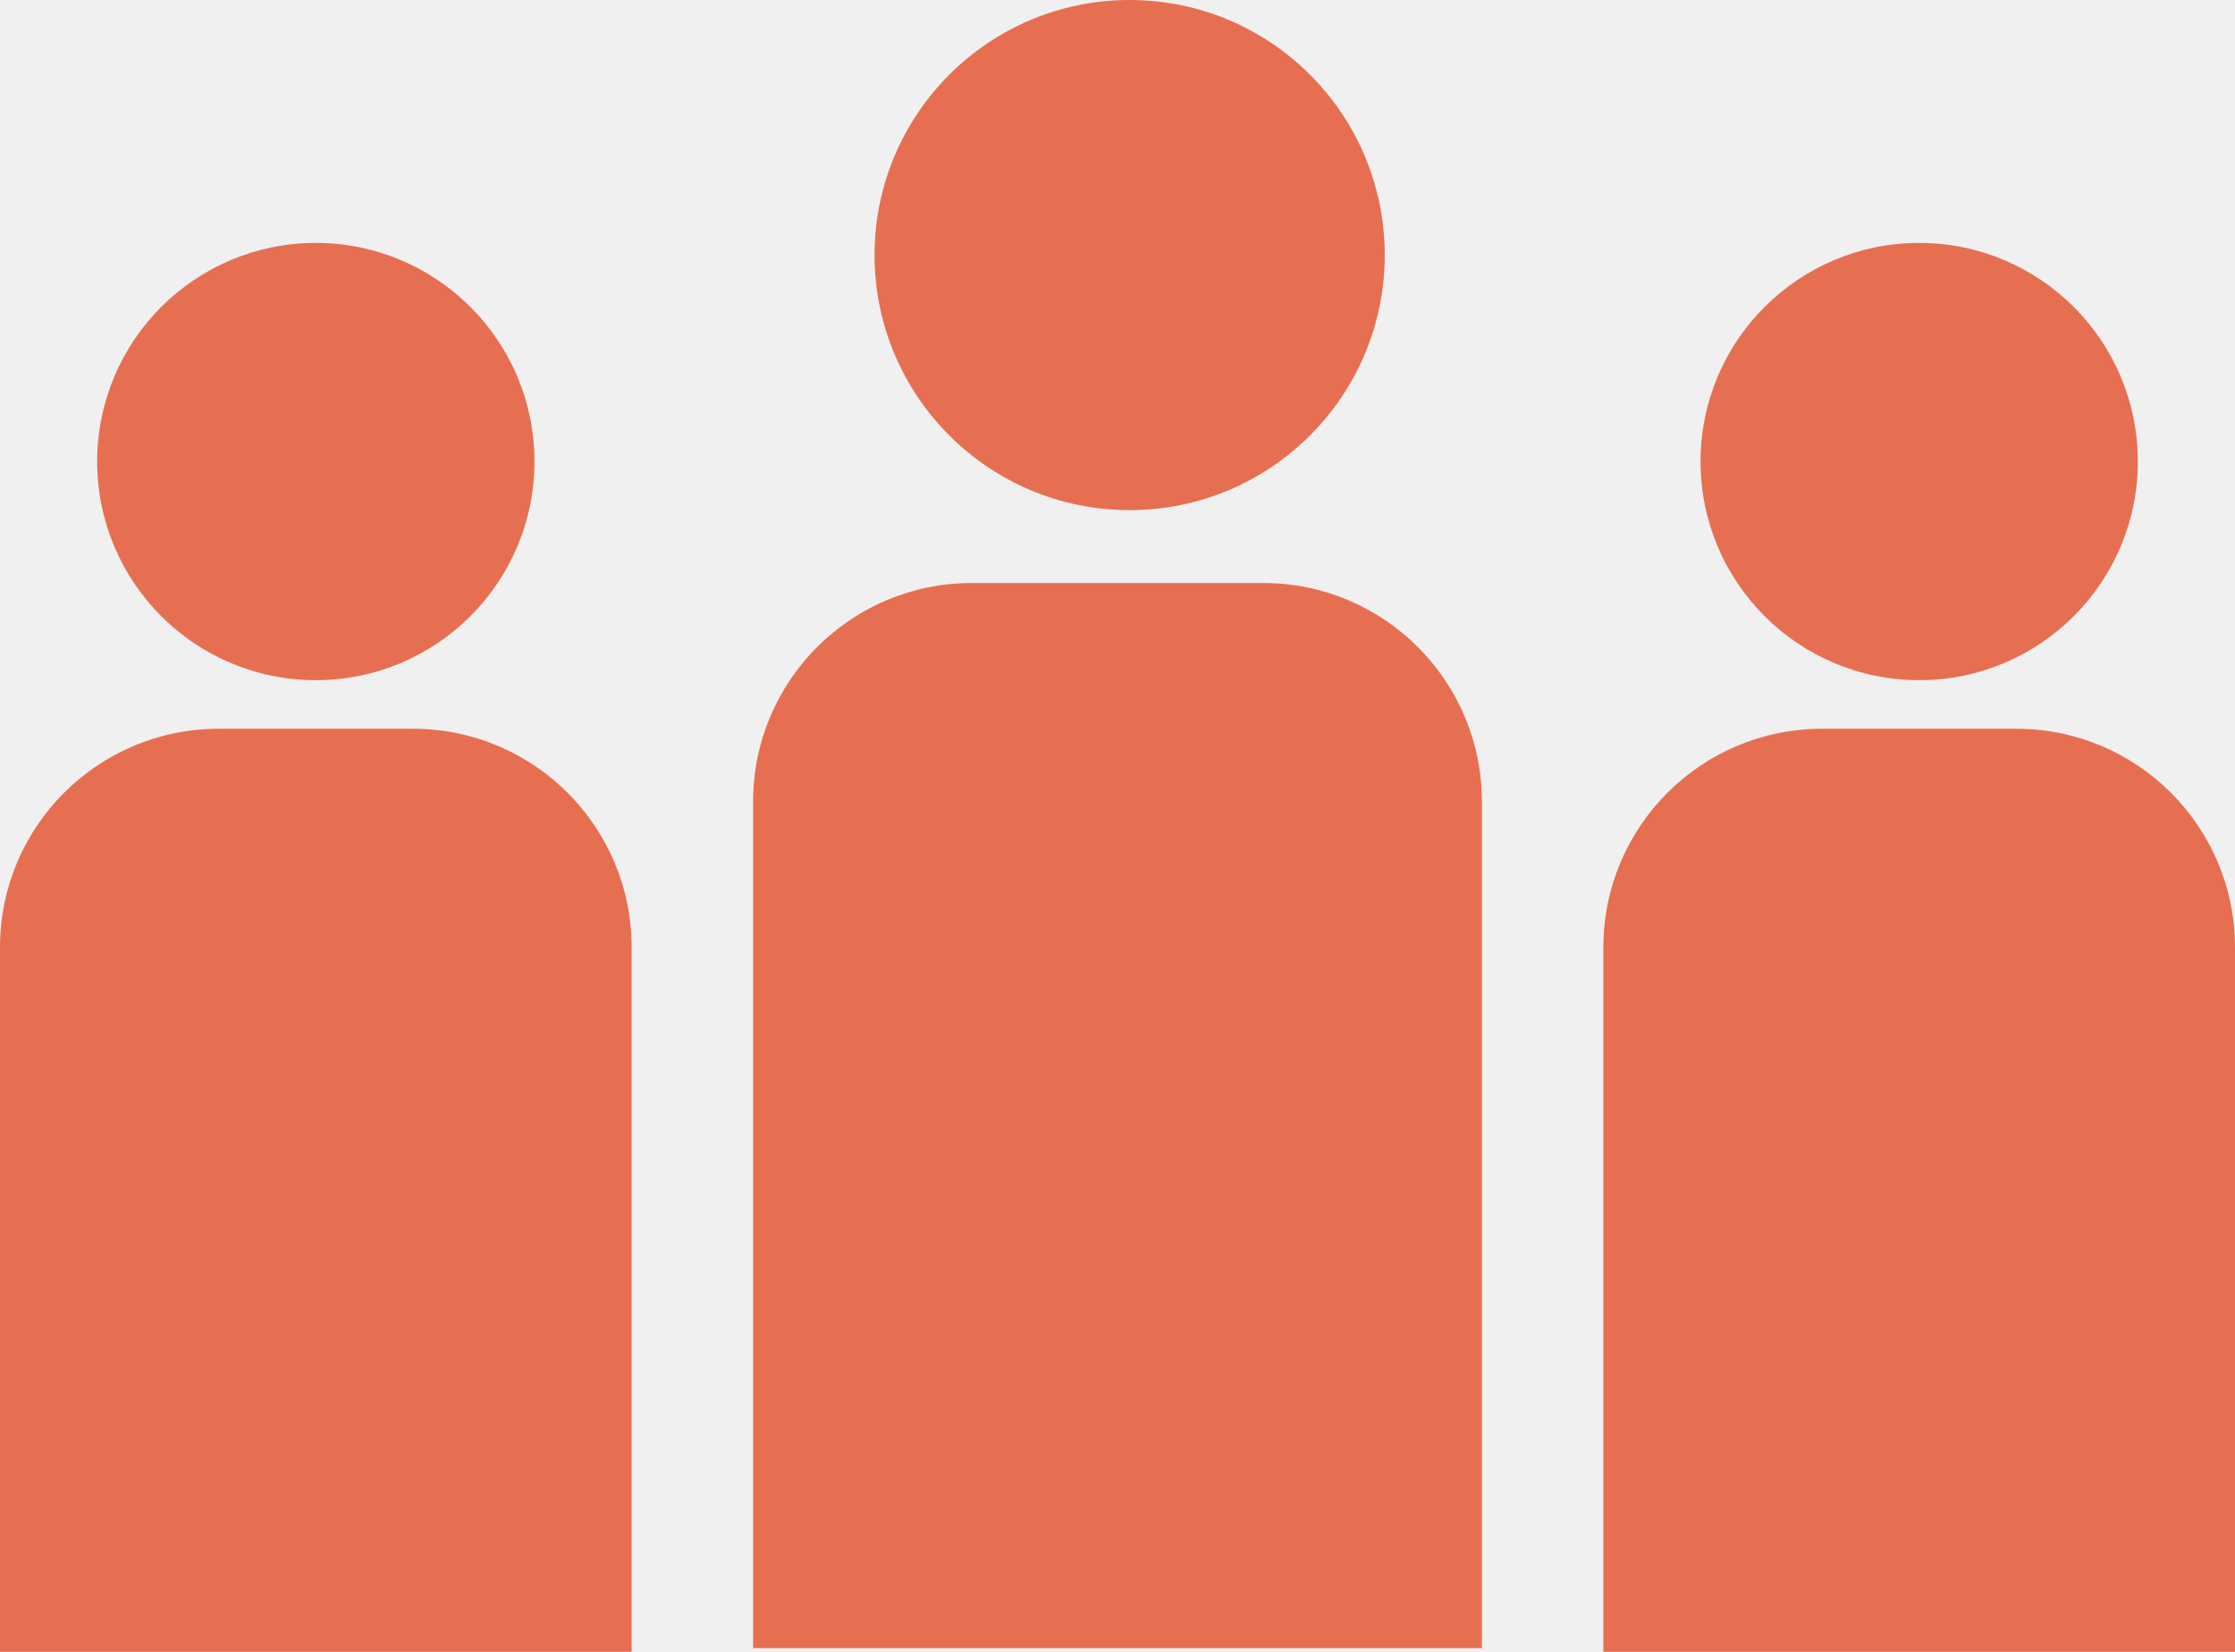
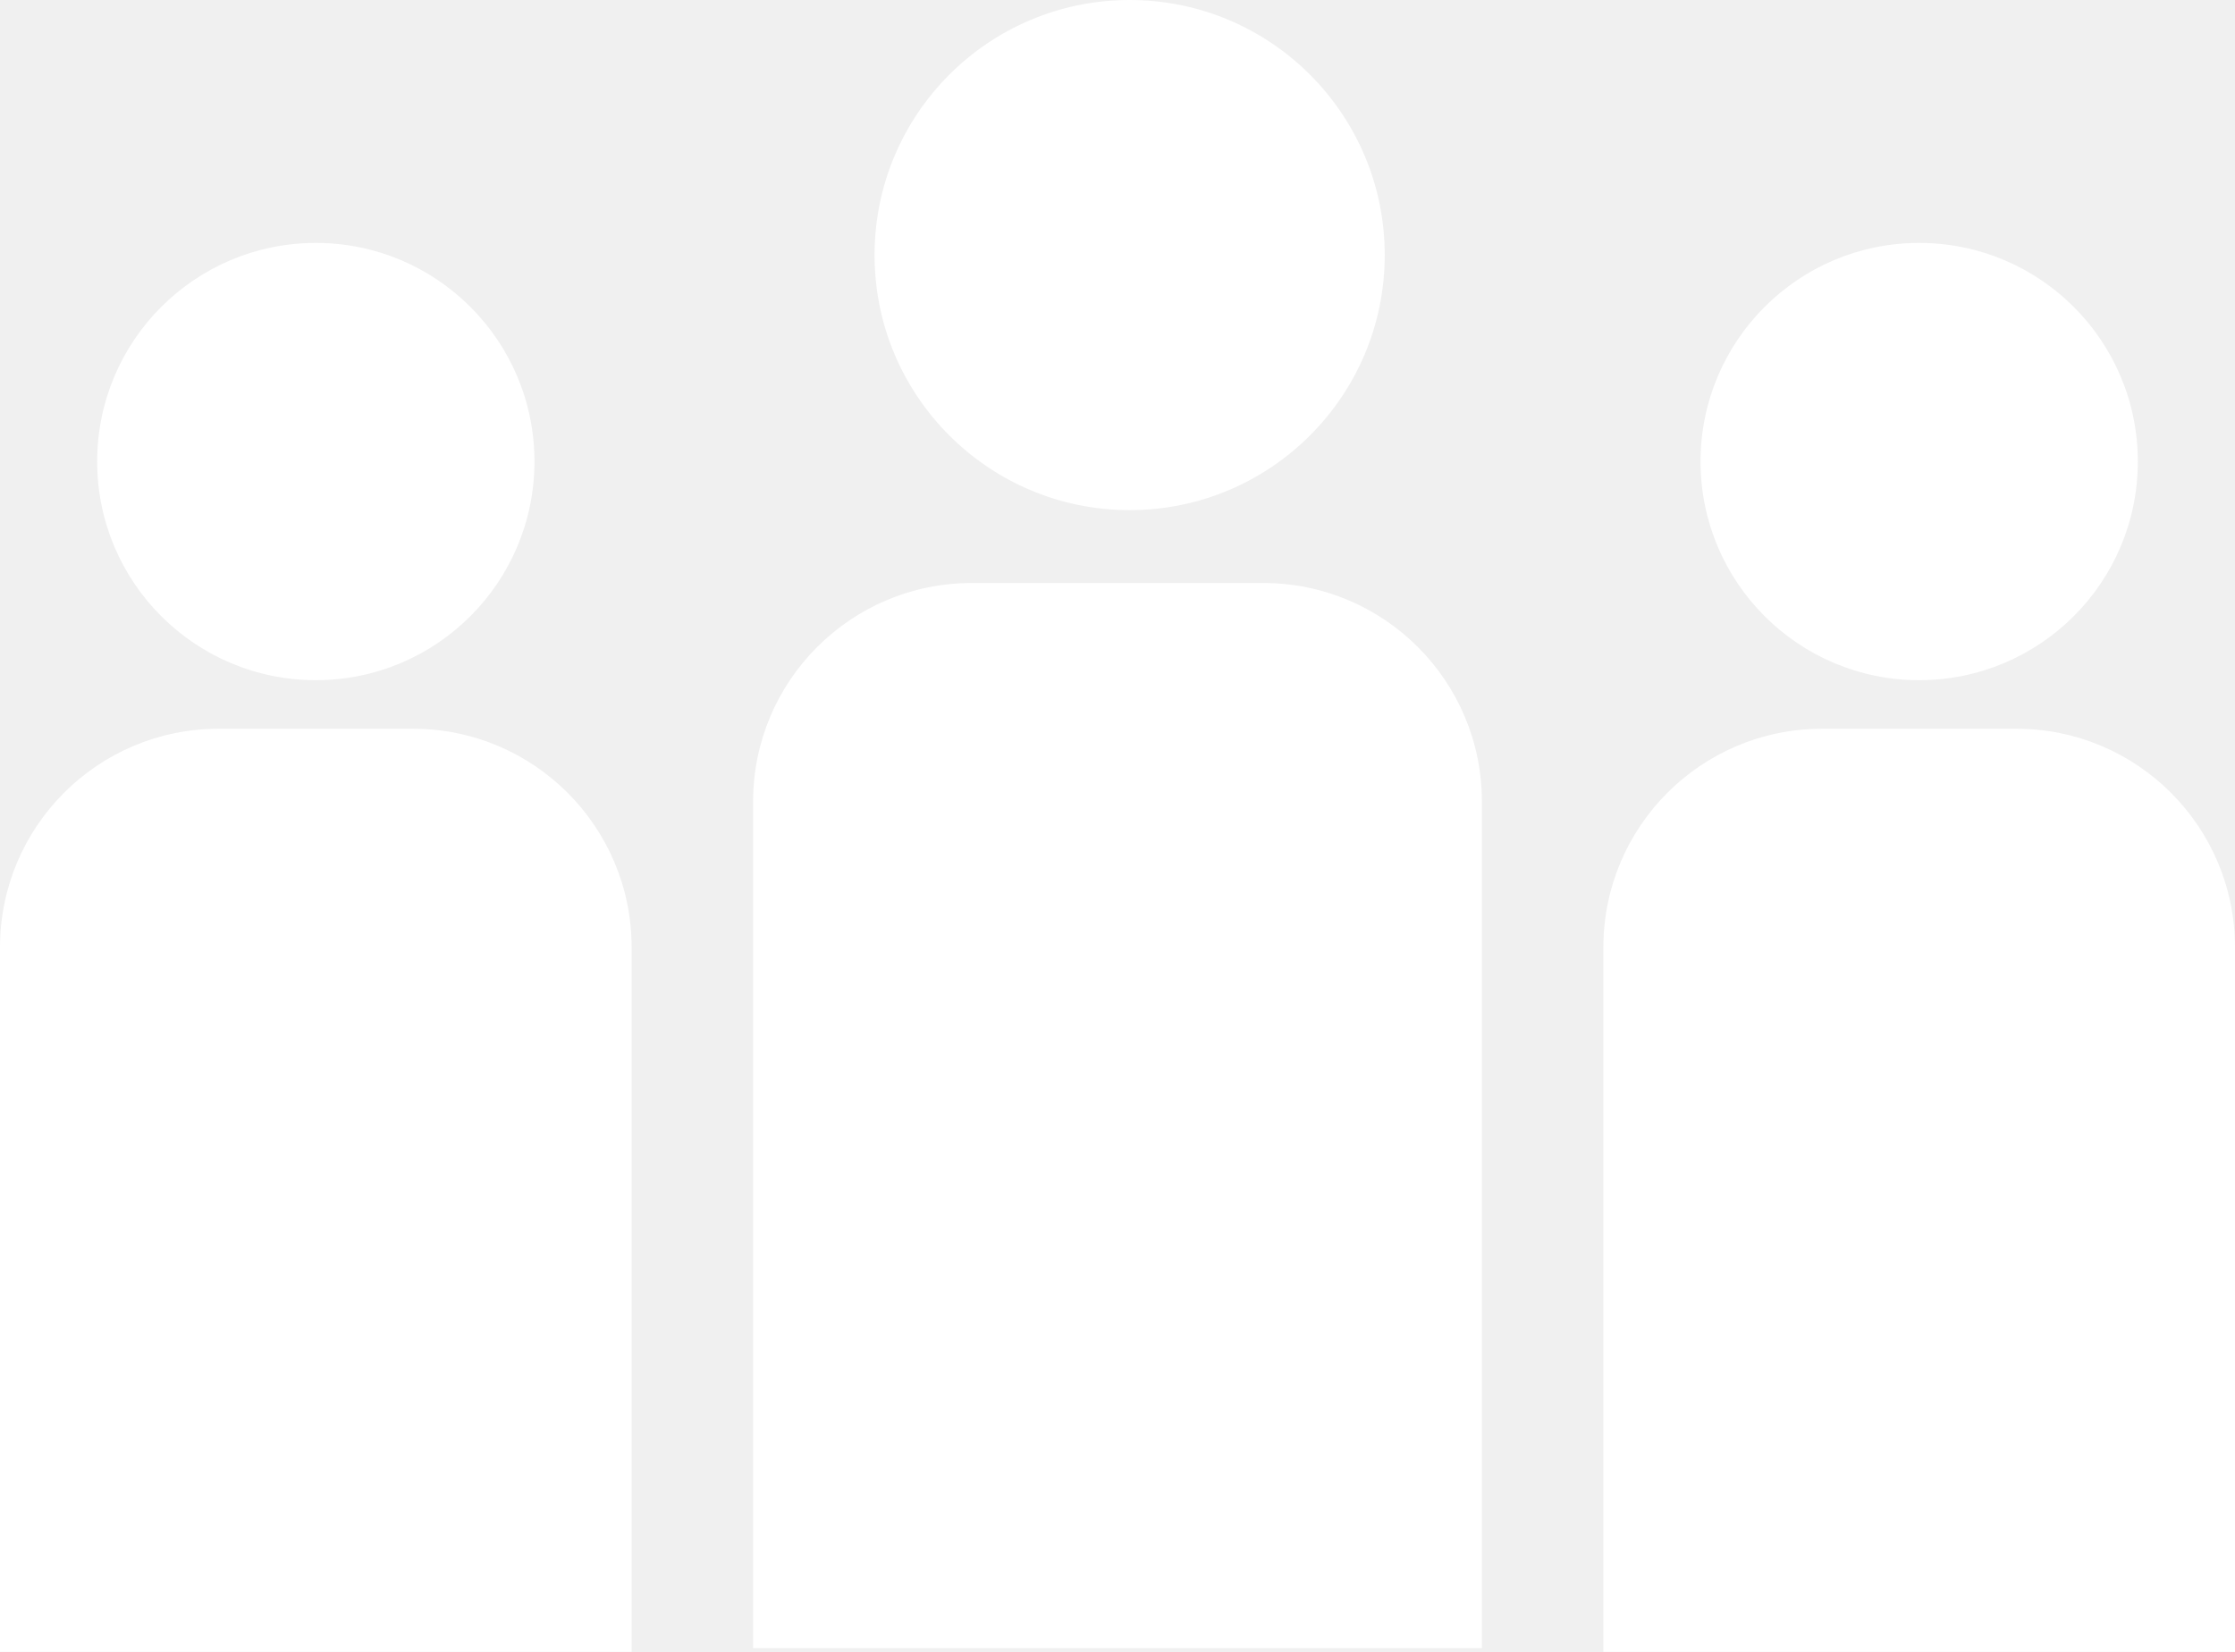
<svg xmlns="http://www.w3.org/2000/svg" id="Over_ons" data-name="Over ons" width="92" height="68" viewBox="0 0 92 68">
  <defs>
    <style>
      .cls-1 {
-         fill: #e76f51;
+         fill: #fff;
      }
    </style>
  </defs>
  <path id="Rectangle_62" data-name="Rectangle 62" class="cls-1" d="M9,0h8a9,9,0,0,1,9,9V38H0V9A9,9,0,0,1,9,0Z" transform="translate(0 30)" />
  <circle id="Ellipse_60" data-name="Ellipse 60" class="cls-1" cx="9" cy="9" r="9" transform="translate(4 10)" />
  <path id="Rectangle_63" data-name="Rectangle 63" class="cls-1" d="M9,0H21a9,9,0,0,1,9,9V43.846H0V9A9,9,0,0,1,9,0Z" transform="translate(31 24)" />
  <circle id="Ellipse_61" data-name="Ellipse 61" class="cls-1" cx="10.5" cy="10.5" r="10.5" transform="translate(36)" />
  <path id="Rectangle_64" data-name="Rectangle 64" class="cls-1" d="M9,0h8a9,9,0,0,1,9,9V38H0V9A9,9,0,0,1,9,0Z" transform="translate(66 30)" />
  <circle id="Ellipse_62" data-name="Ellipse 62" class="cls-1" cx="9" cy="9" r="9" transform="translate(70 10)" />
</svg>
